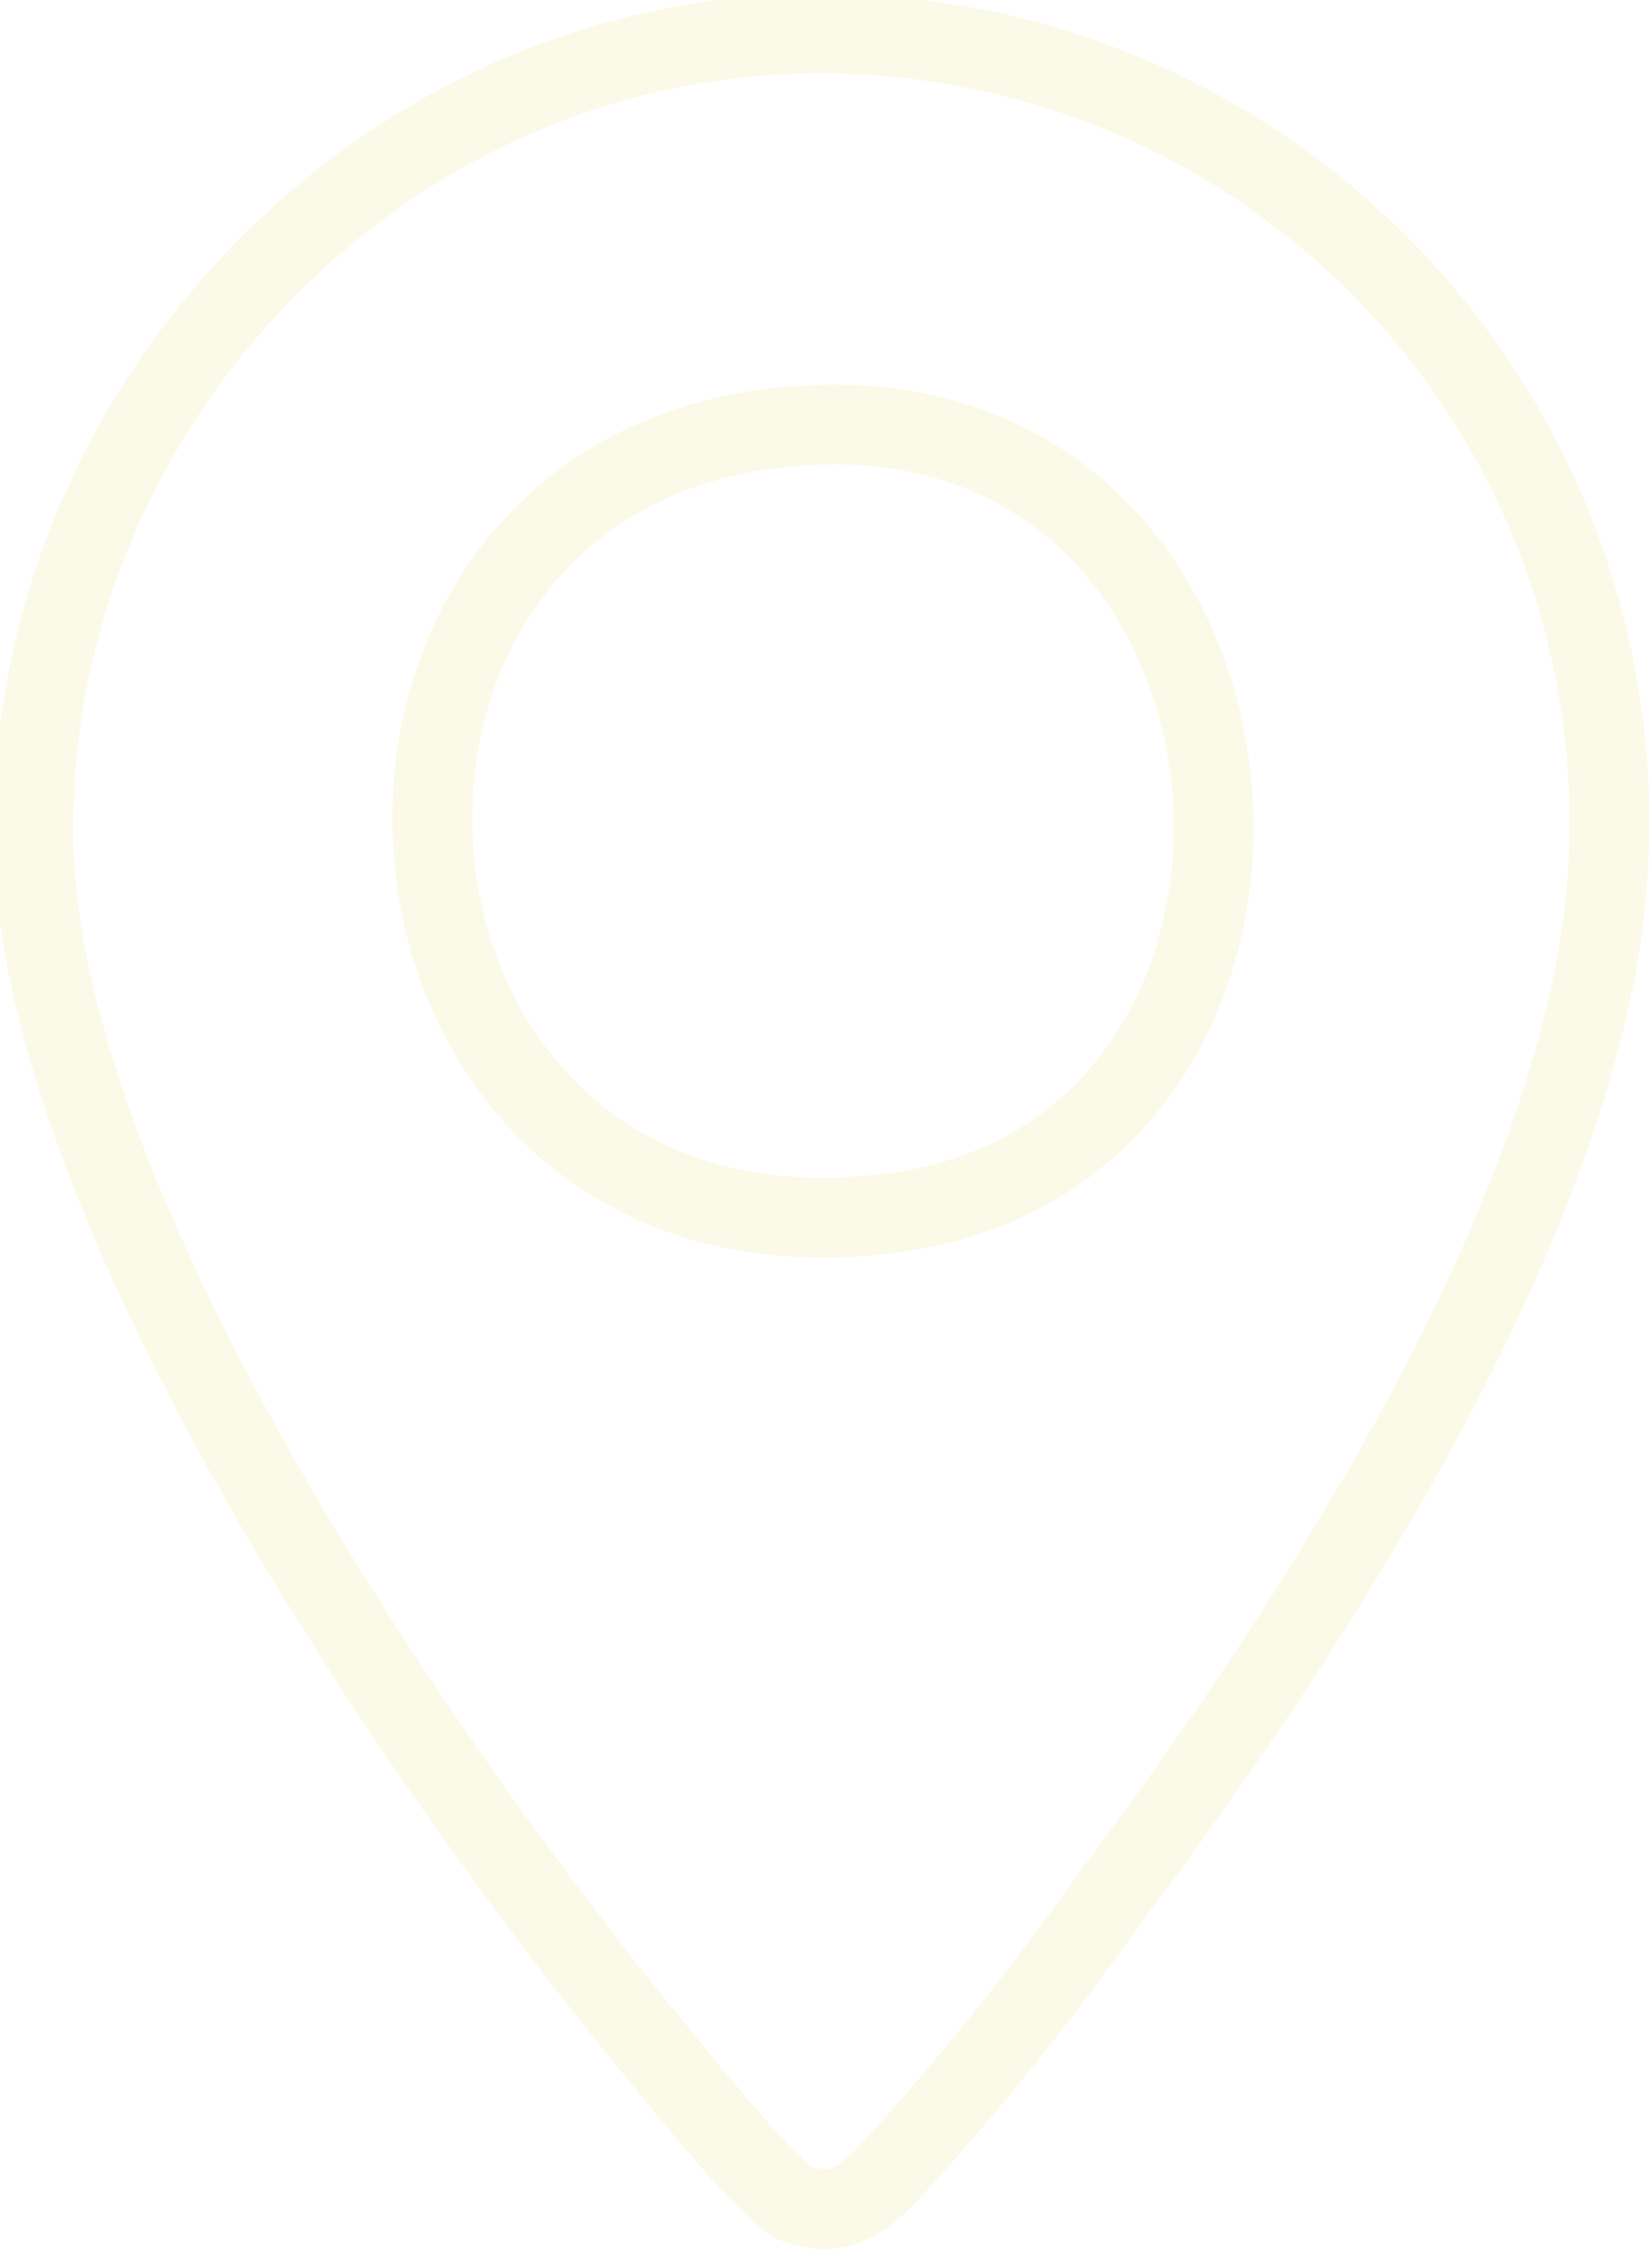
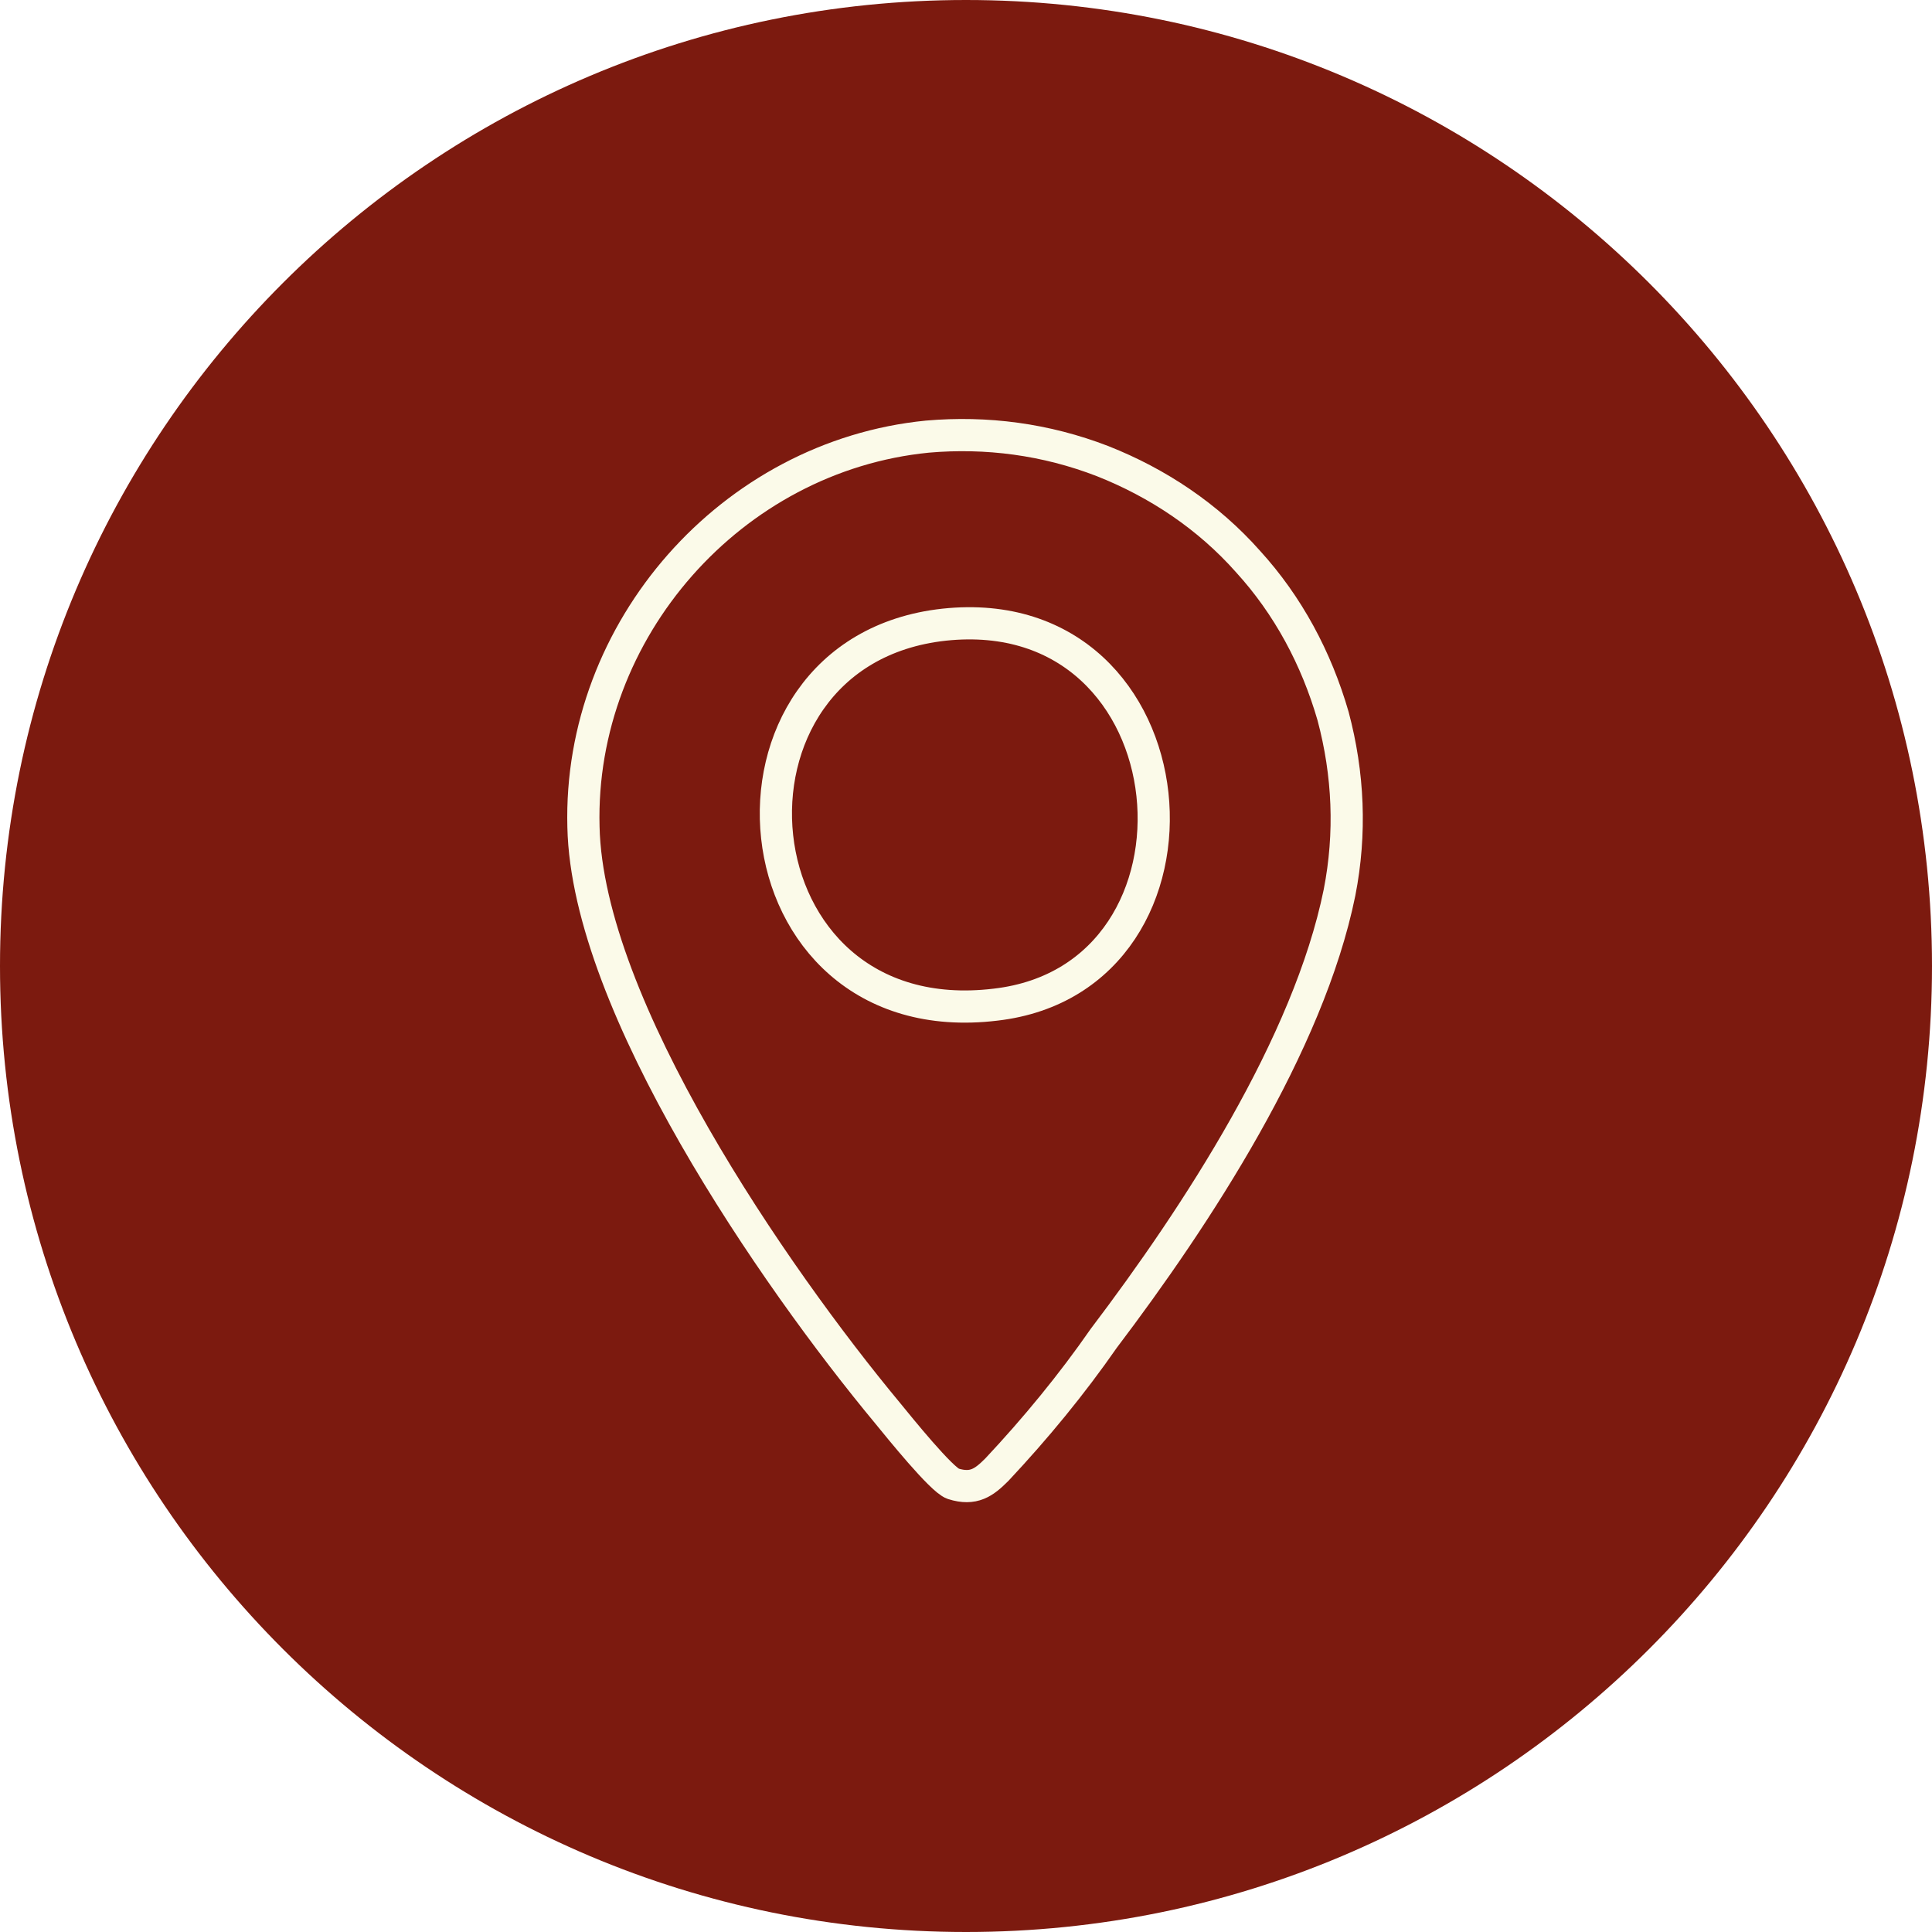
- <svg xmlns="http://www.w3.org/2000/svg" width="62" height="85" viewBox="0 0 62 85" fill="none">
-   <path d="M28 1.39C32.603 0.951 37.245 1.597 41.554 3.275C45.863 4.953 49.719 7.617 52.813 11.053C55.907 14.49 58.153 18.603 59.372 23.063C60.59 27.524 60.747 32.208 59.83 36.74C57.44 48.55 48.75 61.83 41.57 71.39C39.042 74.976 36.286 78.397 33.32 81.63C32.32 82.63 31.53 83.26 29.95 82.76C29.03 82.47 25.74 78.36 24.88 77.31C16.07 66.69 1.62 45.72 1.26 31.76C0.89 16.44 12.76 2.87 28 1.39ZM29.27 16.05C10.11 18.16 12.58 48.05 33.27 45.57C51.38 43.45 49 13.87 29.26 16.05H29.27Z" stroke="#FBFAE9" stroke-width="3" stroke-miterlimit="10" />
+ <svg xmlns="http://www.w3.org/2000/svg" version="1.1" id="Capa_1" x="0px" y="0px" viewBox="0 0 150 150" style="enable-background:new 0 0 150 150;" xml:space="preserve">
+   <style type="text/css">
+ 	.st0{fill:#7C1A0F;}
+ 	.st1{fill:none;stroke:#FBFAE9;stroke-width:2.5;stroke-miterlimit:10;}
+ </style>
+   <circle class="st0" cx="75" cy="75" r="75" />
+   <path class="st1" d="M72,33.9c4.6-0.4,9.2,0.2,13.6,1.9c4.3,1.7,8.2,4.3,11.3,7.8c3.1,3.4,5.3,7.5,6.6,12c1.2,4.5,1.4,9.1,0.5,13.7  c-2.4,11.8-11.1,25.1-18.3,34.6c-2.5,3.6-5.3,7-8.3,10.2c-1,1-1.8,1.6-3.4,1.1c-0.9-0.3-4.2-4.4-5.1-5.5  c-8.8-10.6-23.3-31.6-23.6-45.5C44.9,48.9,56.8,35.4,72,33.9z M73.3,48.5c-19.2,2.1-16.7,32,4,29.5C95.4,75.9,93,46.4,73.3,48.5  L73.3,48.5z" />
</svg>
